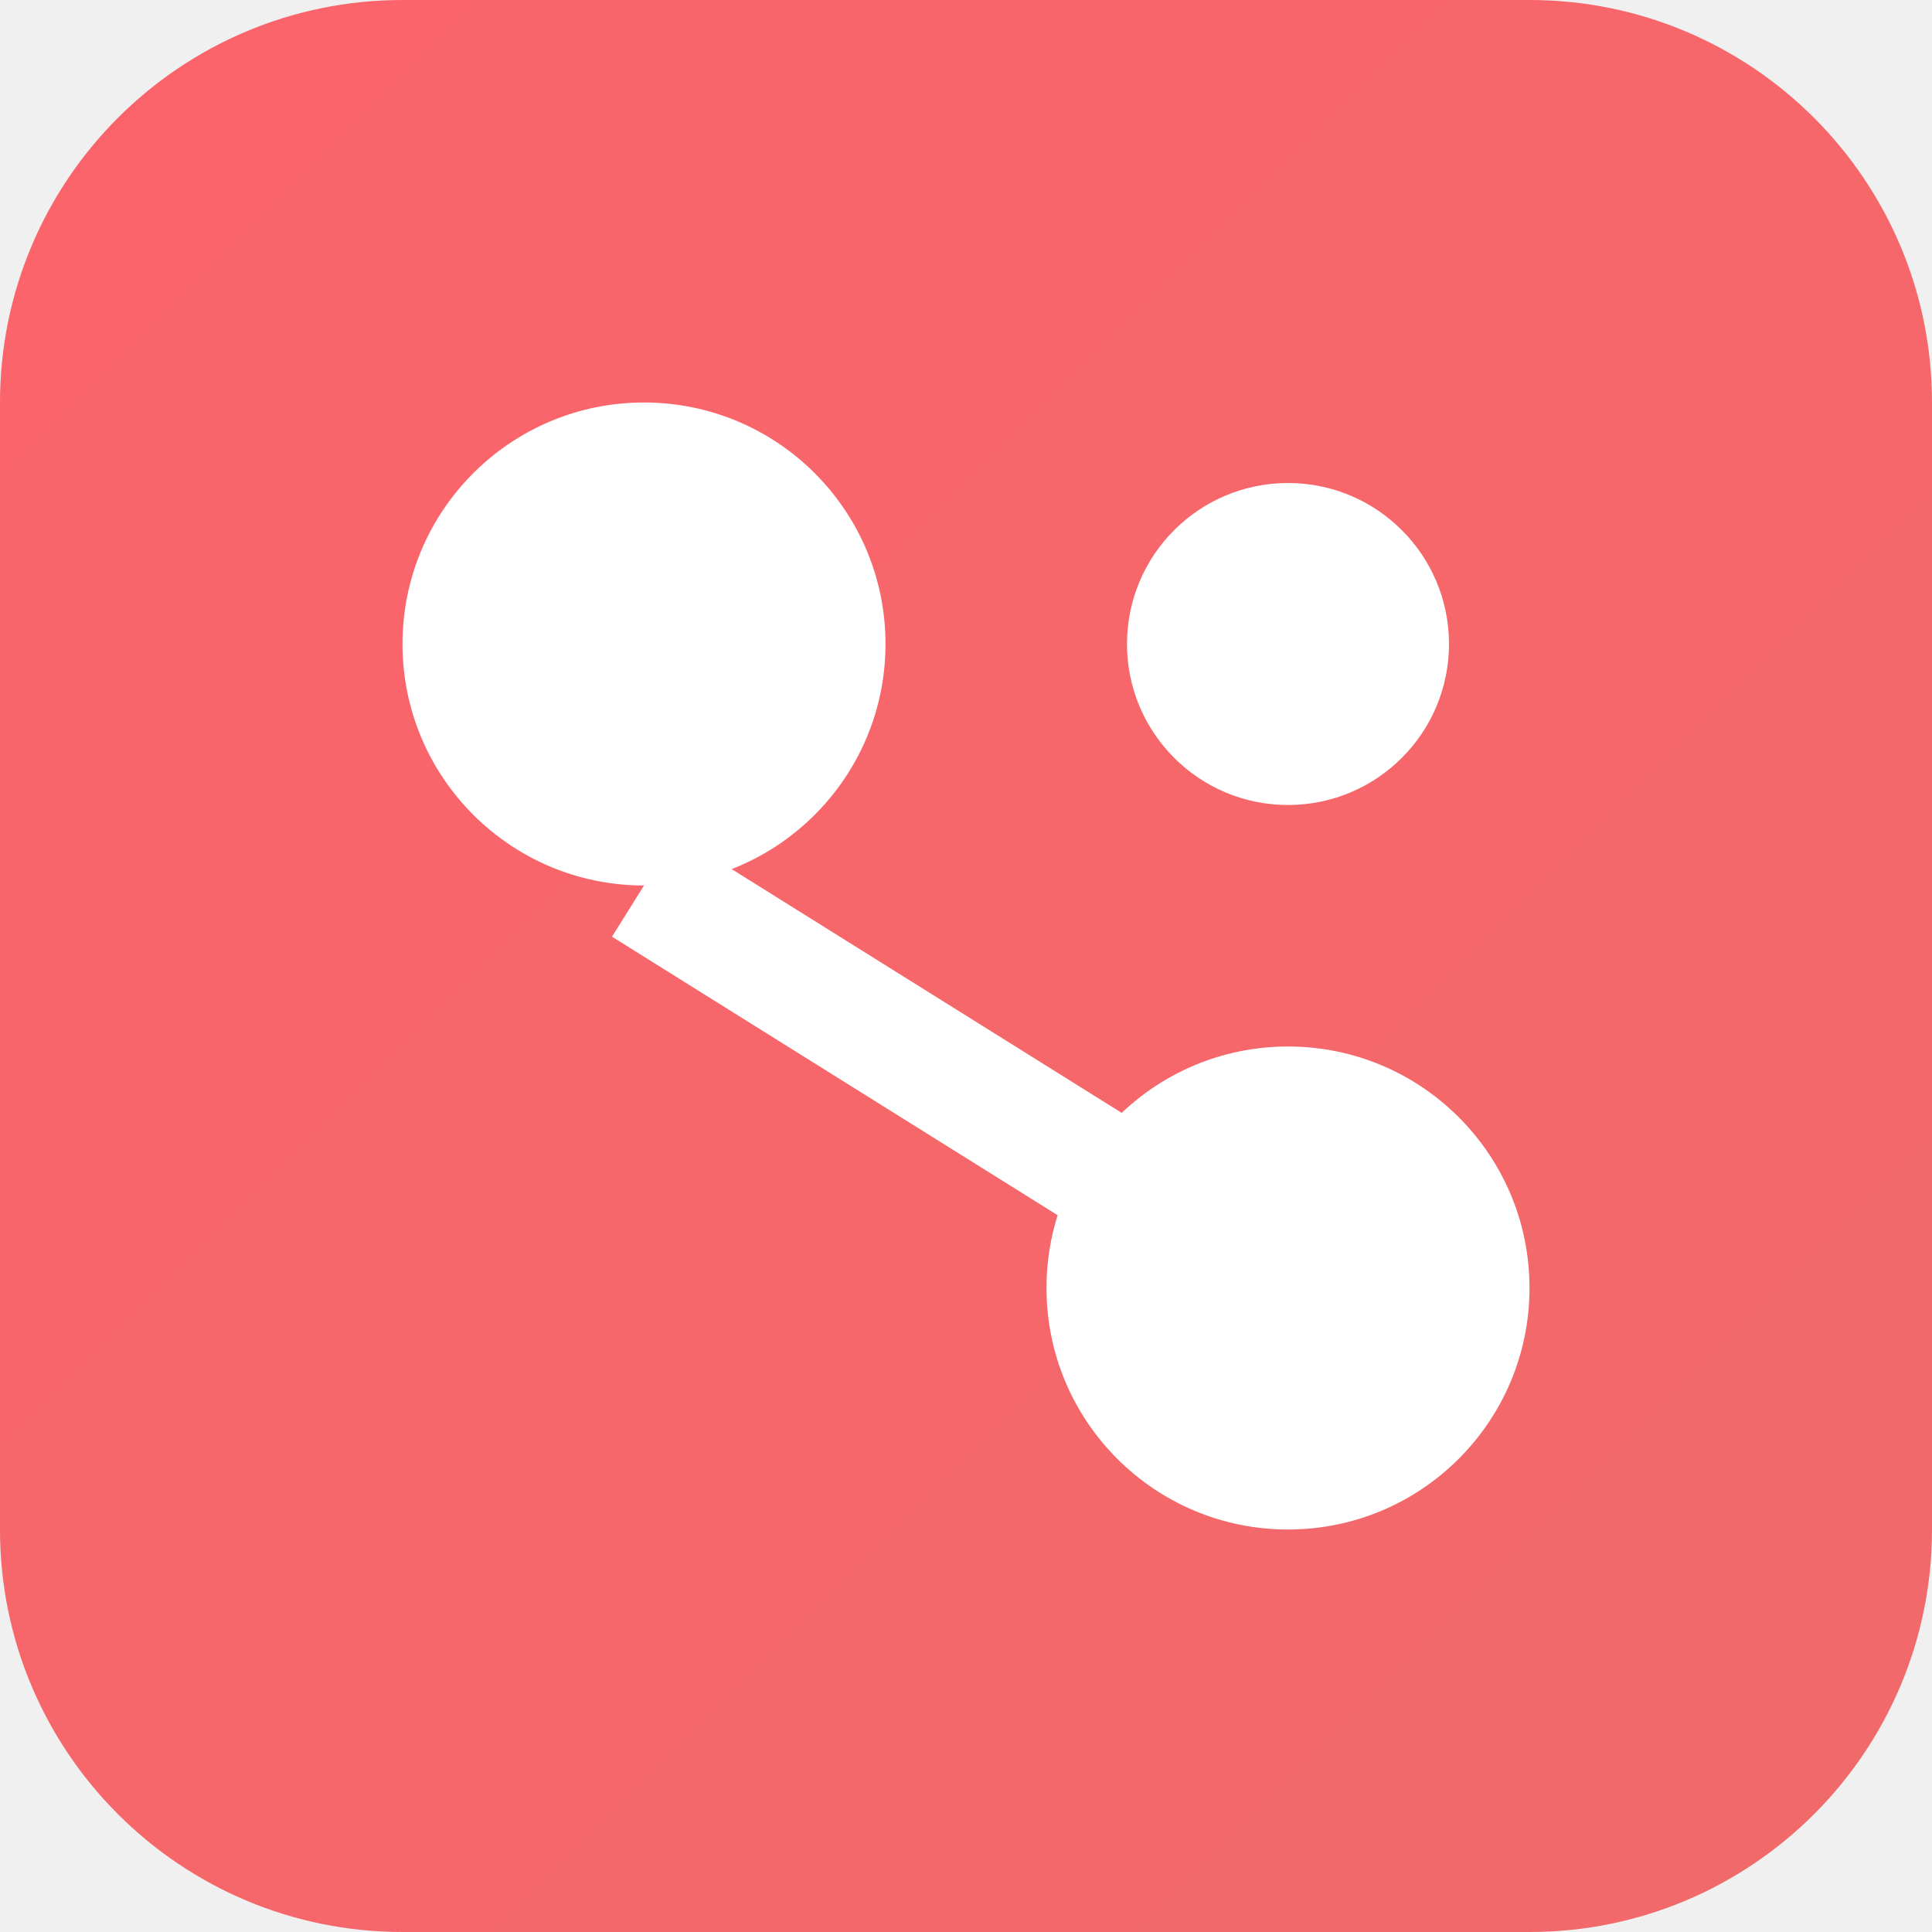
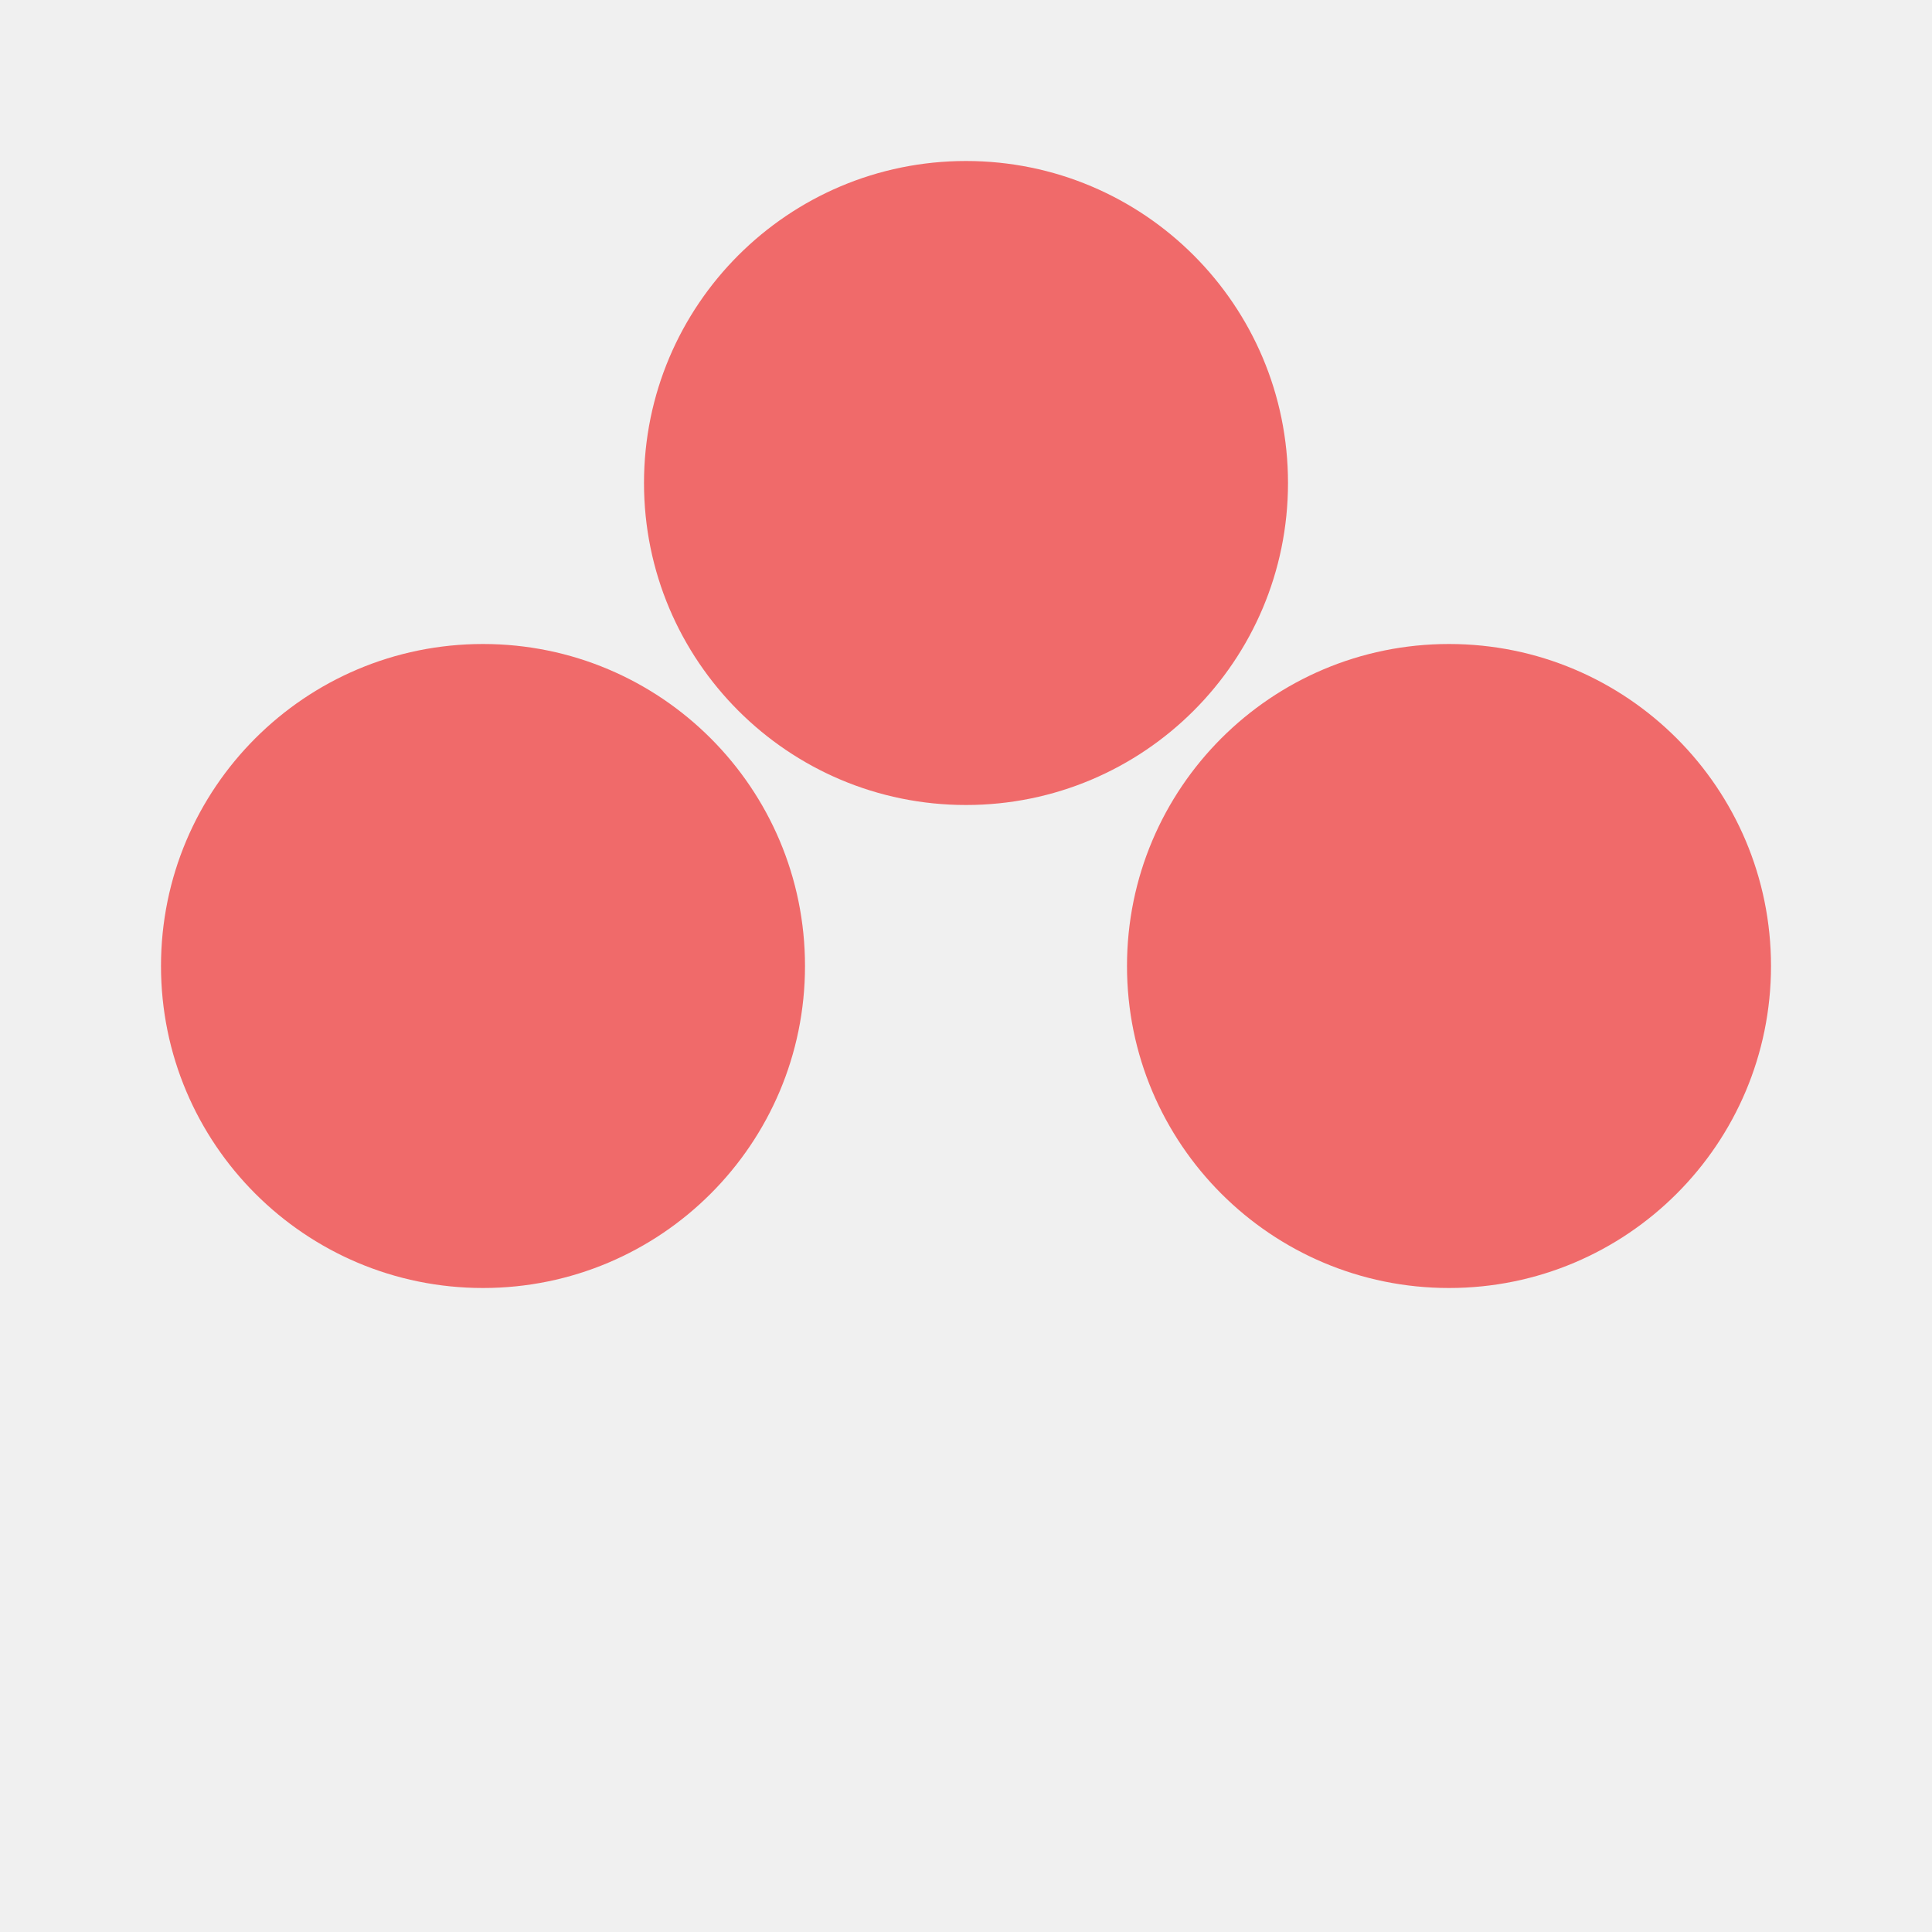
<svg xmlns="http://www.w3.org/2000/svg" viewBox="0 0 24 24">
-   <defs>
-     <linearGradient id="grad" x1="0%" y1="0%" x2="100%" y2="100%">
-       <stop offset="0%" style="stop-color:#FC636B;stop-opacity:1" />
-       <stop offset="100%" style="stop-color:#F06A6A;stop-opacity:1" />
-     </linearGradient>
-   </defs>
-   <rect width="24" height="24" rx="5" fill="url(#grad)" />
-   <g fill="white">
-     <circle cx="8" cy="8" r="3" />
-     <circle cx="16" cy="16" r="3" />
-     <circle cx="16" cy="8" r="2" />
-     <path d="M8 11l8 5" stroke="white" stroke-width="1.5" />
-   </g>
+   <circle cx="6" cy="12" r="4" fill="#F06A6A" />
+   <circle cx="18" cy="12" r="4" fill="#F06A6A" />
+   <circle cx="12" cy="6" r="4" fill="#F06A6A" />
</svg>
